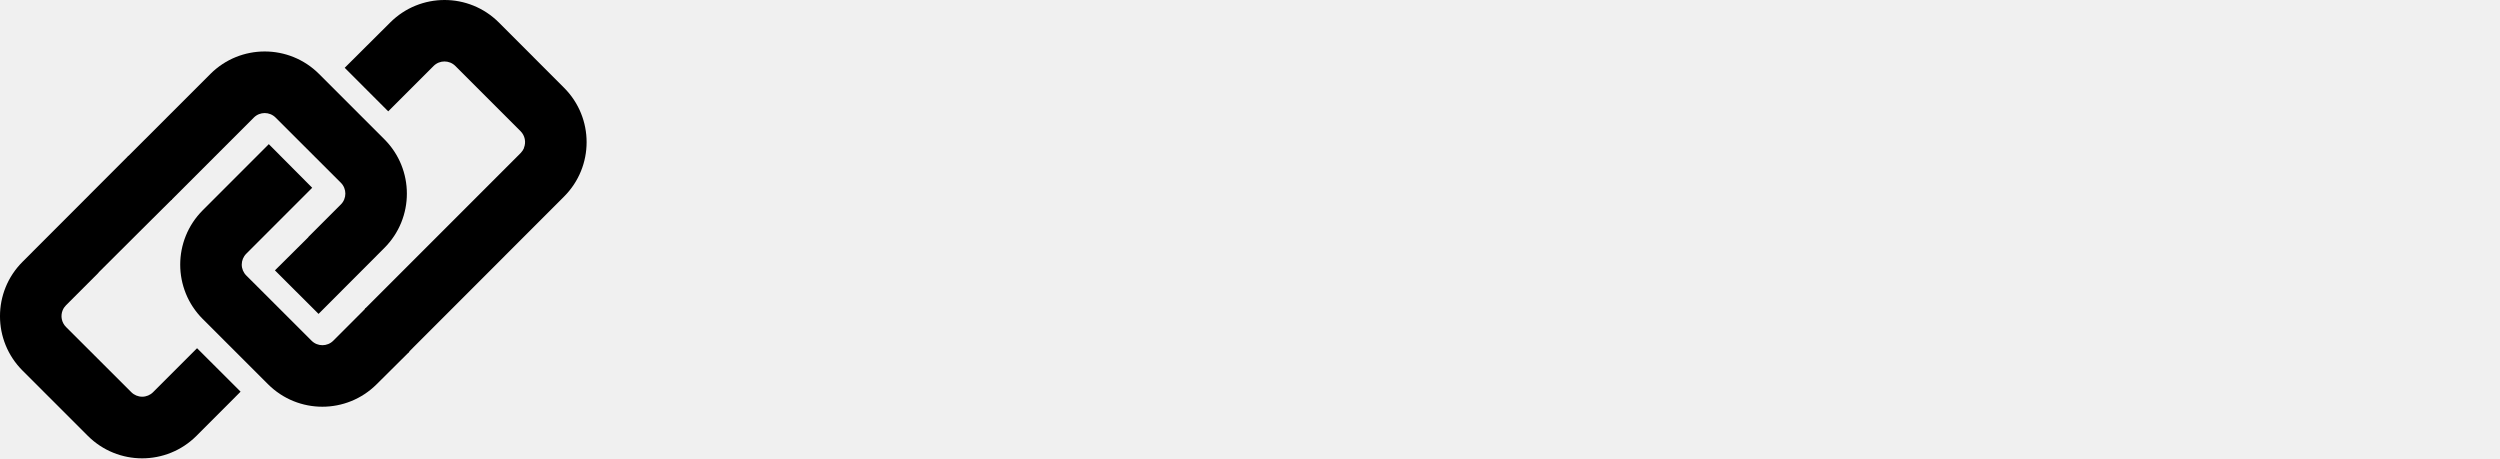
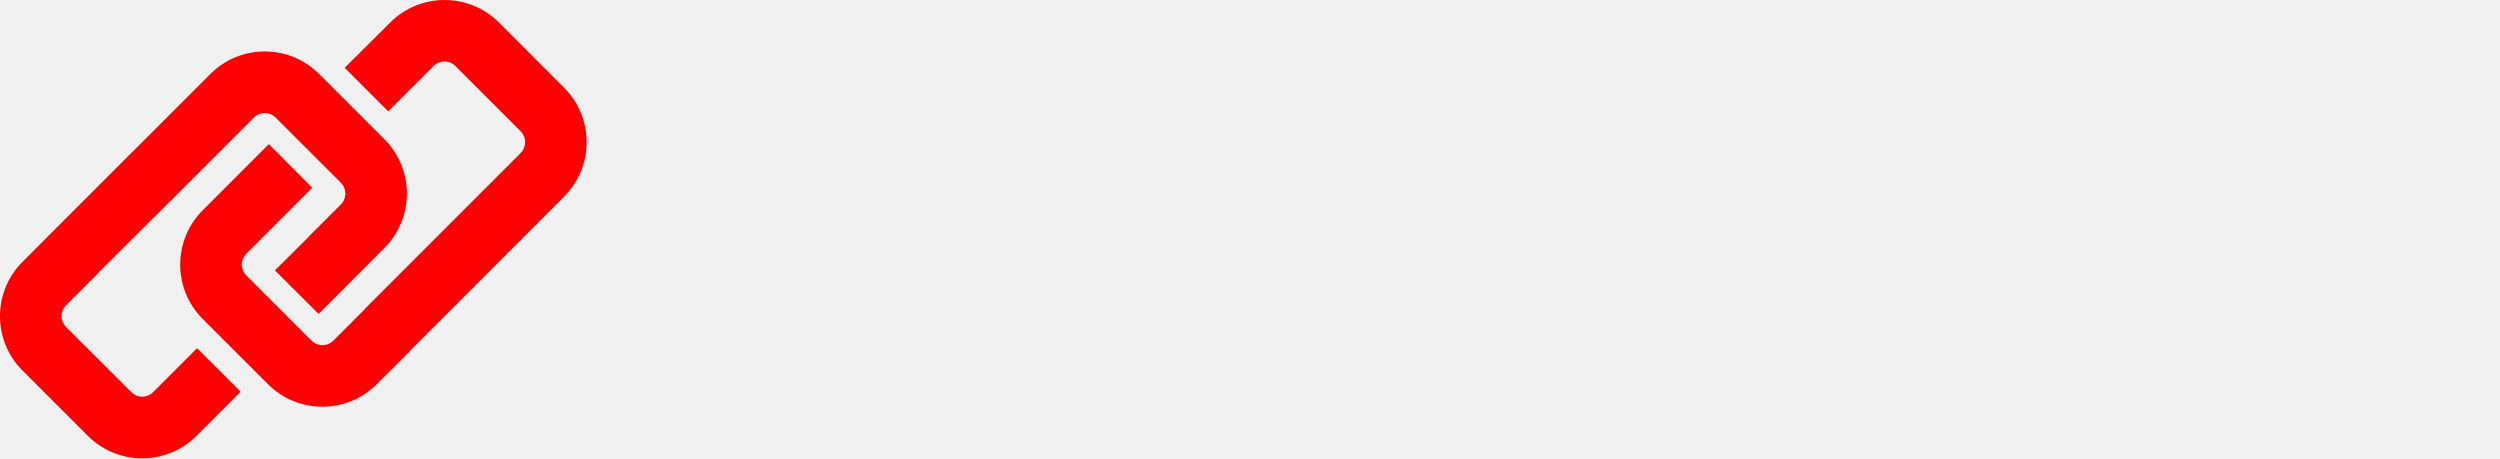
<svg xmlns="http://www.w3.org/2000/svg" width="180" height="33" fill="none">
  <style>
    .logo-fill {
-       fill: #000; /* Default to light mode fill */
+       fill: red; /* Default to light mode fill */
    }

    @media (prefers-color-scheme: dark) {
      .logo-fill {
        fill: #fff; /* Change fill to white for dark mode */
      }
    }
  </style>
  <path fill-rule="evenodd" clip-rule="evenodd" d="M23.997 24.53l2.34-2.342 3.14 3.135-2.357 2.342a5.533 5.533 0 01-7.822 0l-4.704-4.7a5.536 5.536 0 010-7.823l4.76-4.763 3.124 3.14-4.745 4.747a1.106 1.106 0 000 1.57l4.699 4.694a1.107 1.107 0 001.565 0z" class="logo-fill" />
  <path fill-rule="evenodd" clip-rule="evenodd" d="M37.733 10.65a1.184 1.184 0 01-.234.357L26.253 22.255l3.13 3.135 11.234-11.242a5.536 5.536 0 000-7.824l-4.699-4.705a5.534 5.534 0 00-7.822 0l-3.278 3.263 3.134 3.135 3.268-3.268a1.107 1.107 0 011.564 0l4.694 4.694a1.108 1.108 0 01.244 1.208h.011z" class="logo-fill" />
  <path d="M24.54 14.722L22.2 17.063v.016l-2.405 2.388 3.14 3.134 4.741-4.75a5.534 5.534 0 000-7.822l-4.704-4.704a5.535 5.535 0 00-7.824 0l-5.955 5.954 3.14 3.13 5.944-5.945a1.107 1.107 0 011.565 0l4.7 4.694a1.107 1.107 0 010 1.564z" class="logo-fill" />
  <path d="M4.514 22.335c.054-.133.139-.256.24-.357L7.1 19.632l-.005-.011 3.14-3.129 2.147-2.135-3.135-3.14-7.629 7.638a5.534 5.534 0 000 7.822l4.705 4.704a5.536 5.536 0 007.824 0l3.175-3.18-3.134-3.13-3.165 3.165a1.106 1.106 0 01-1.57 0l-4.7-4.693a1.107 1.107 0 01-.24-1.208z" class="logo-fill" />
</svg>
